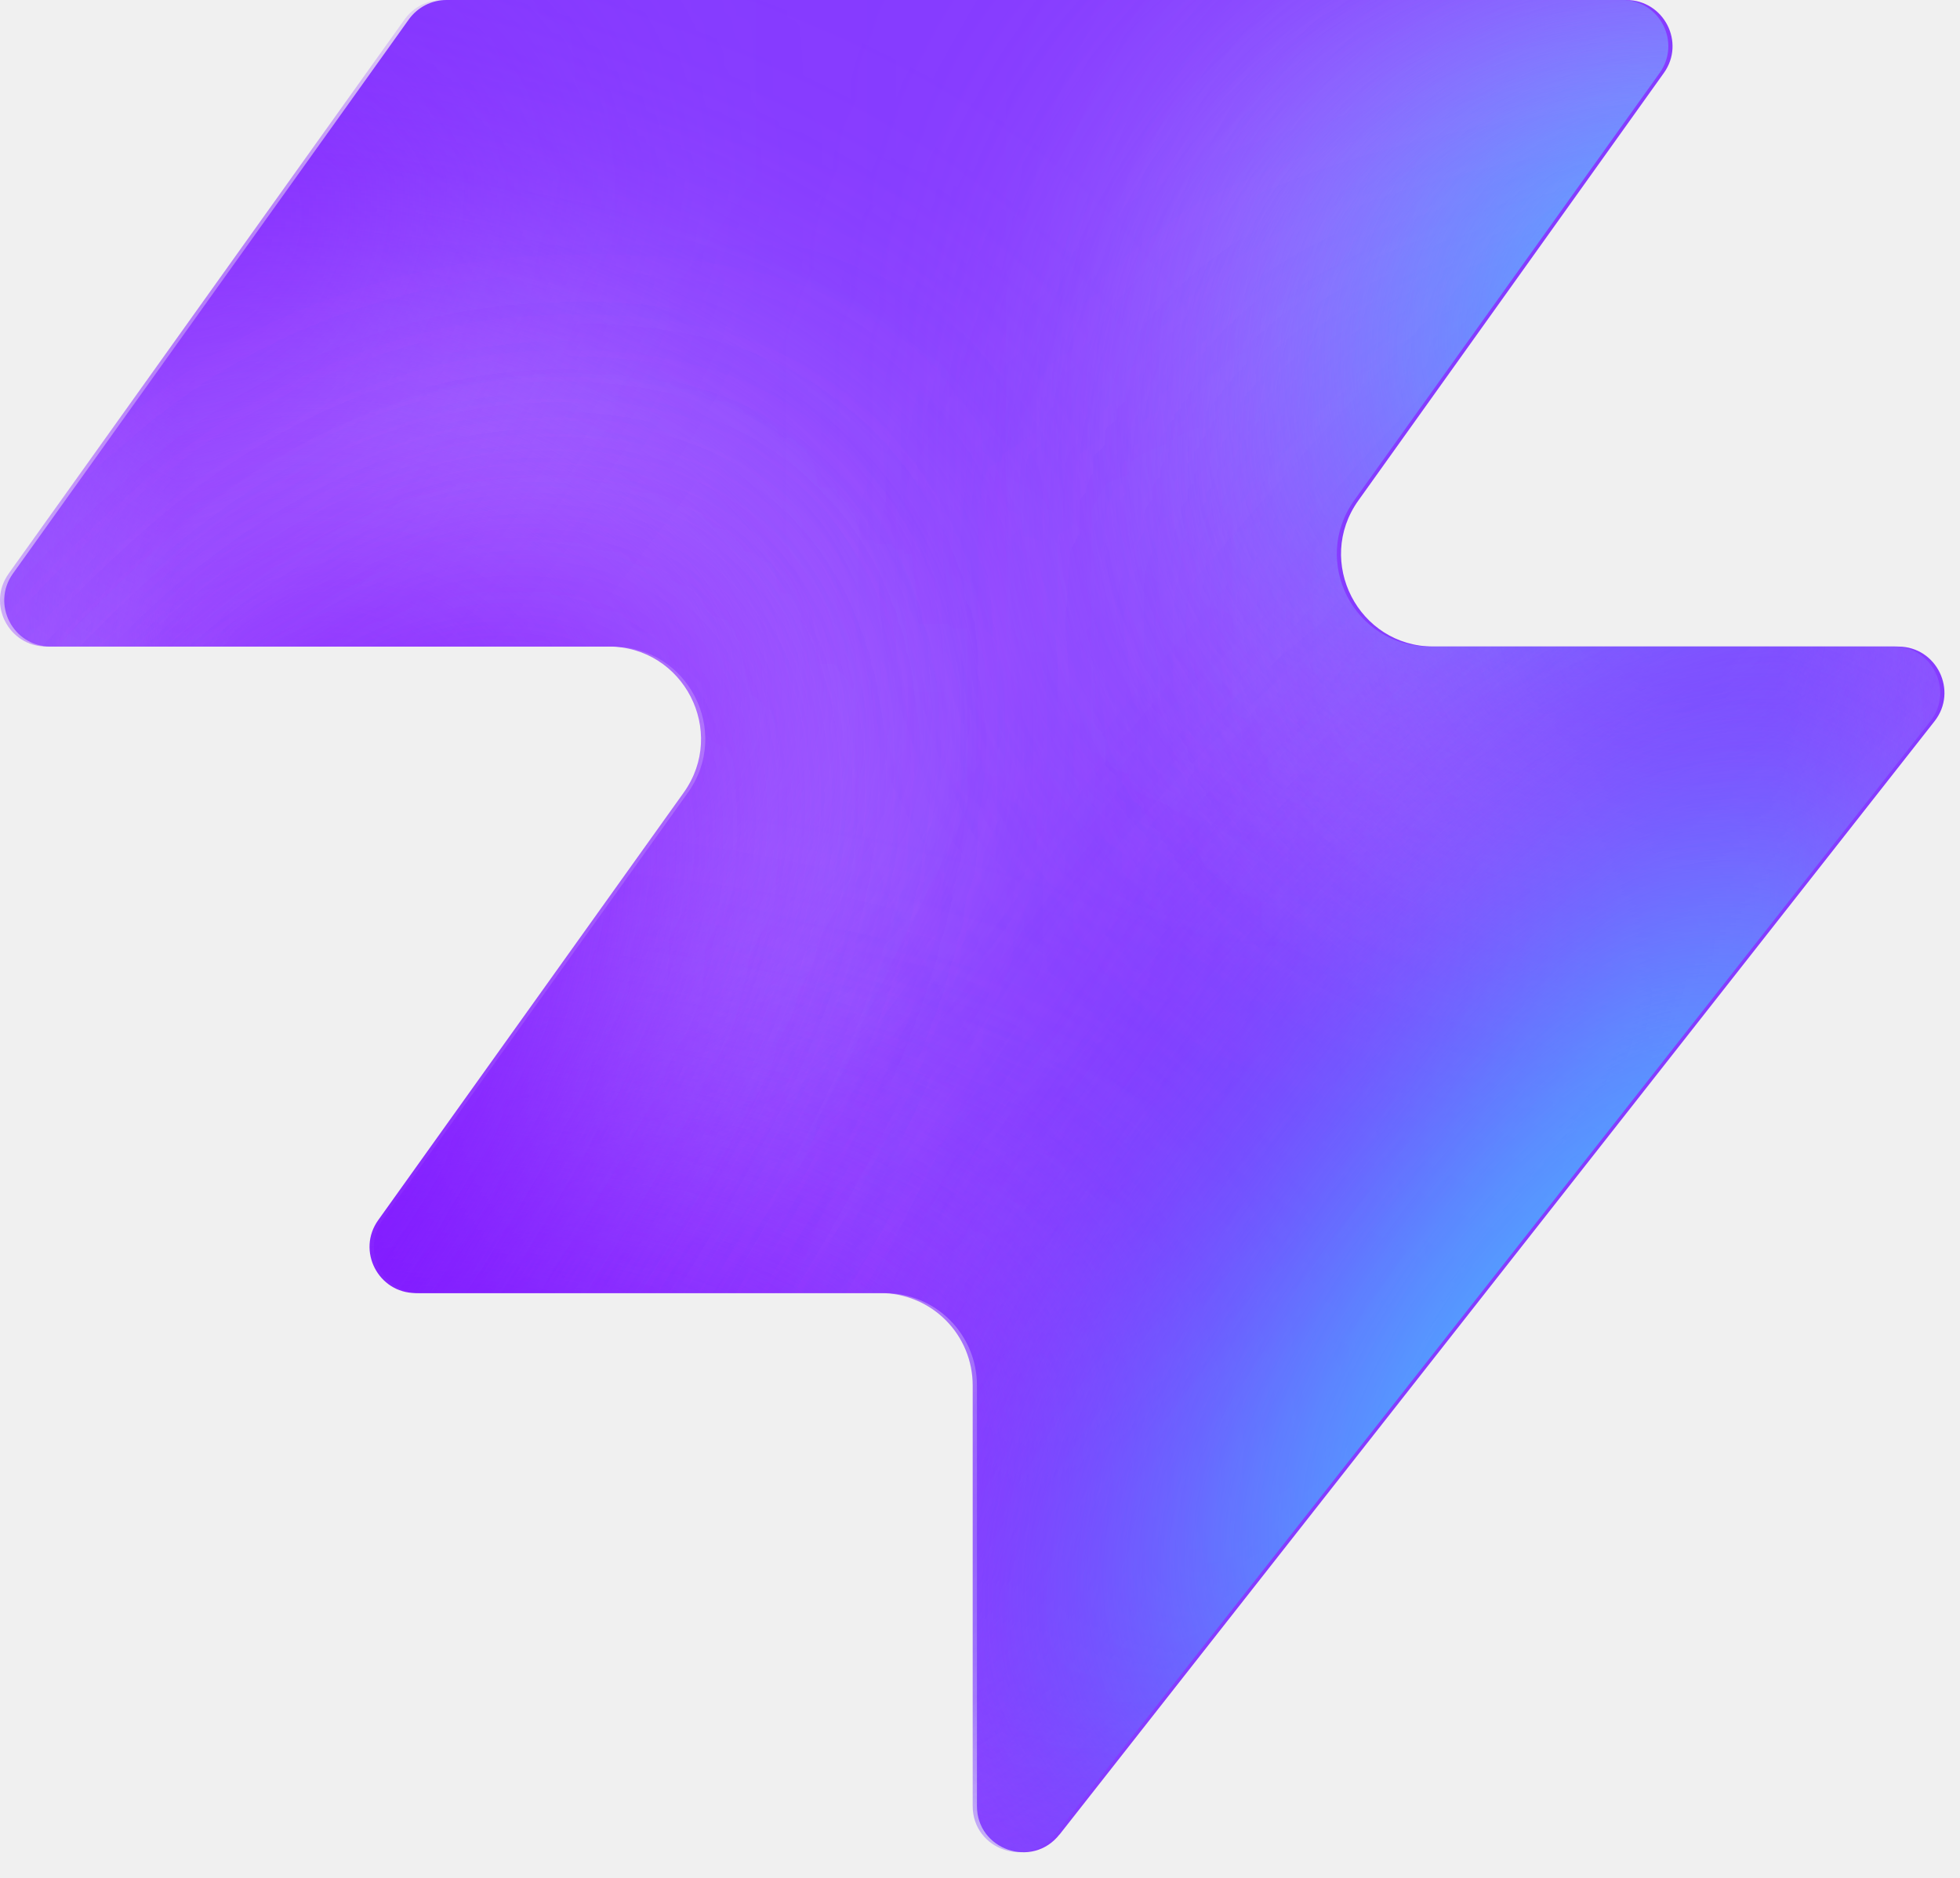
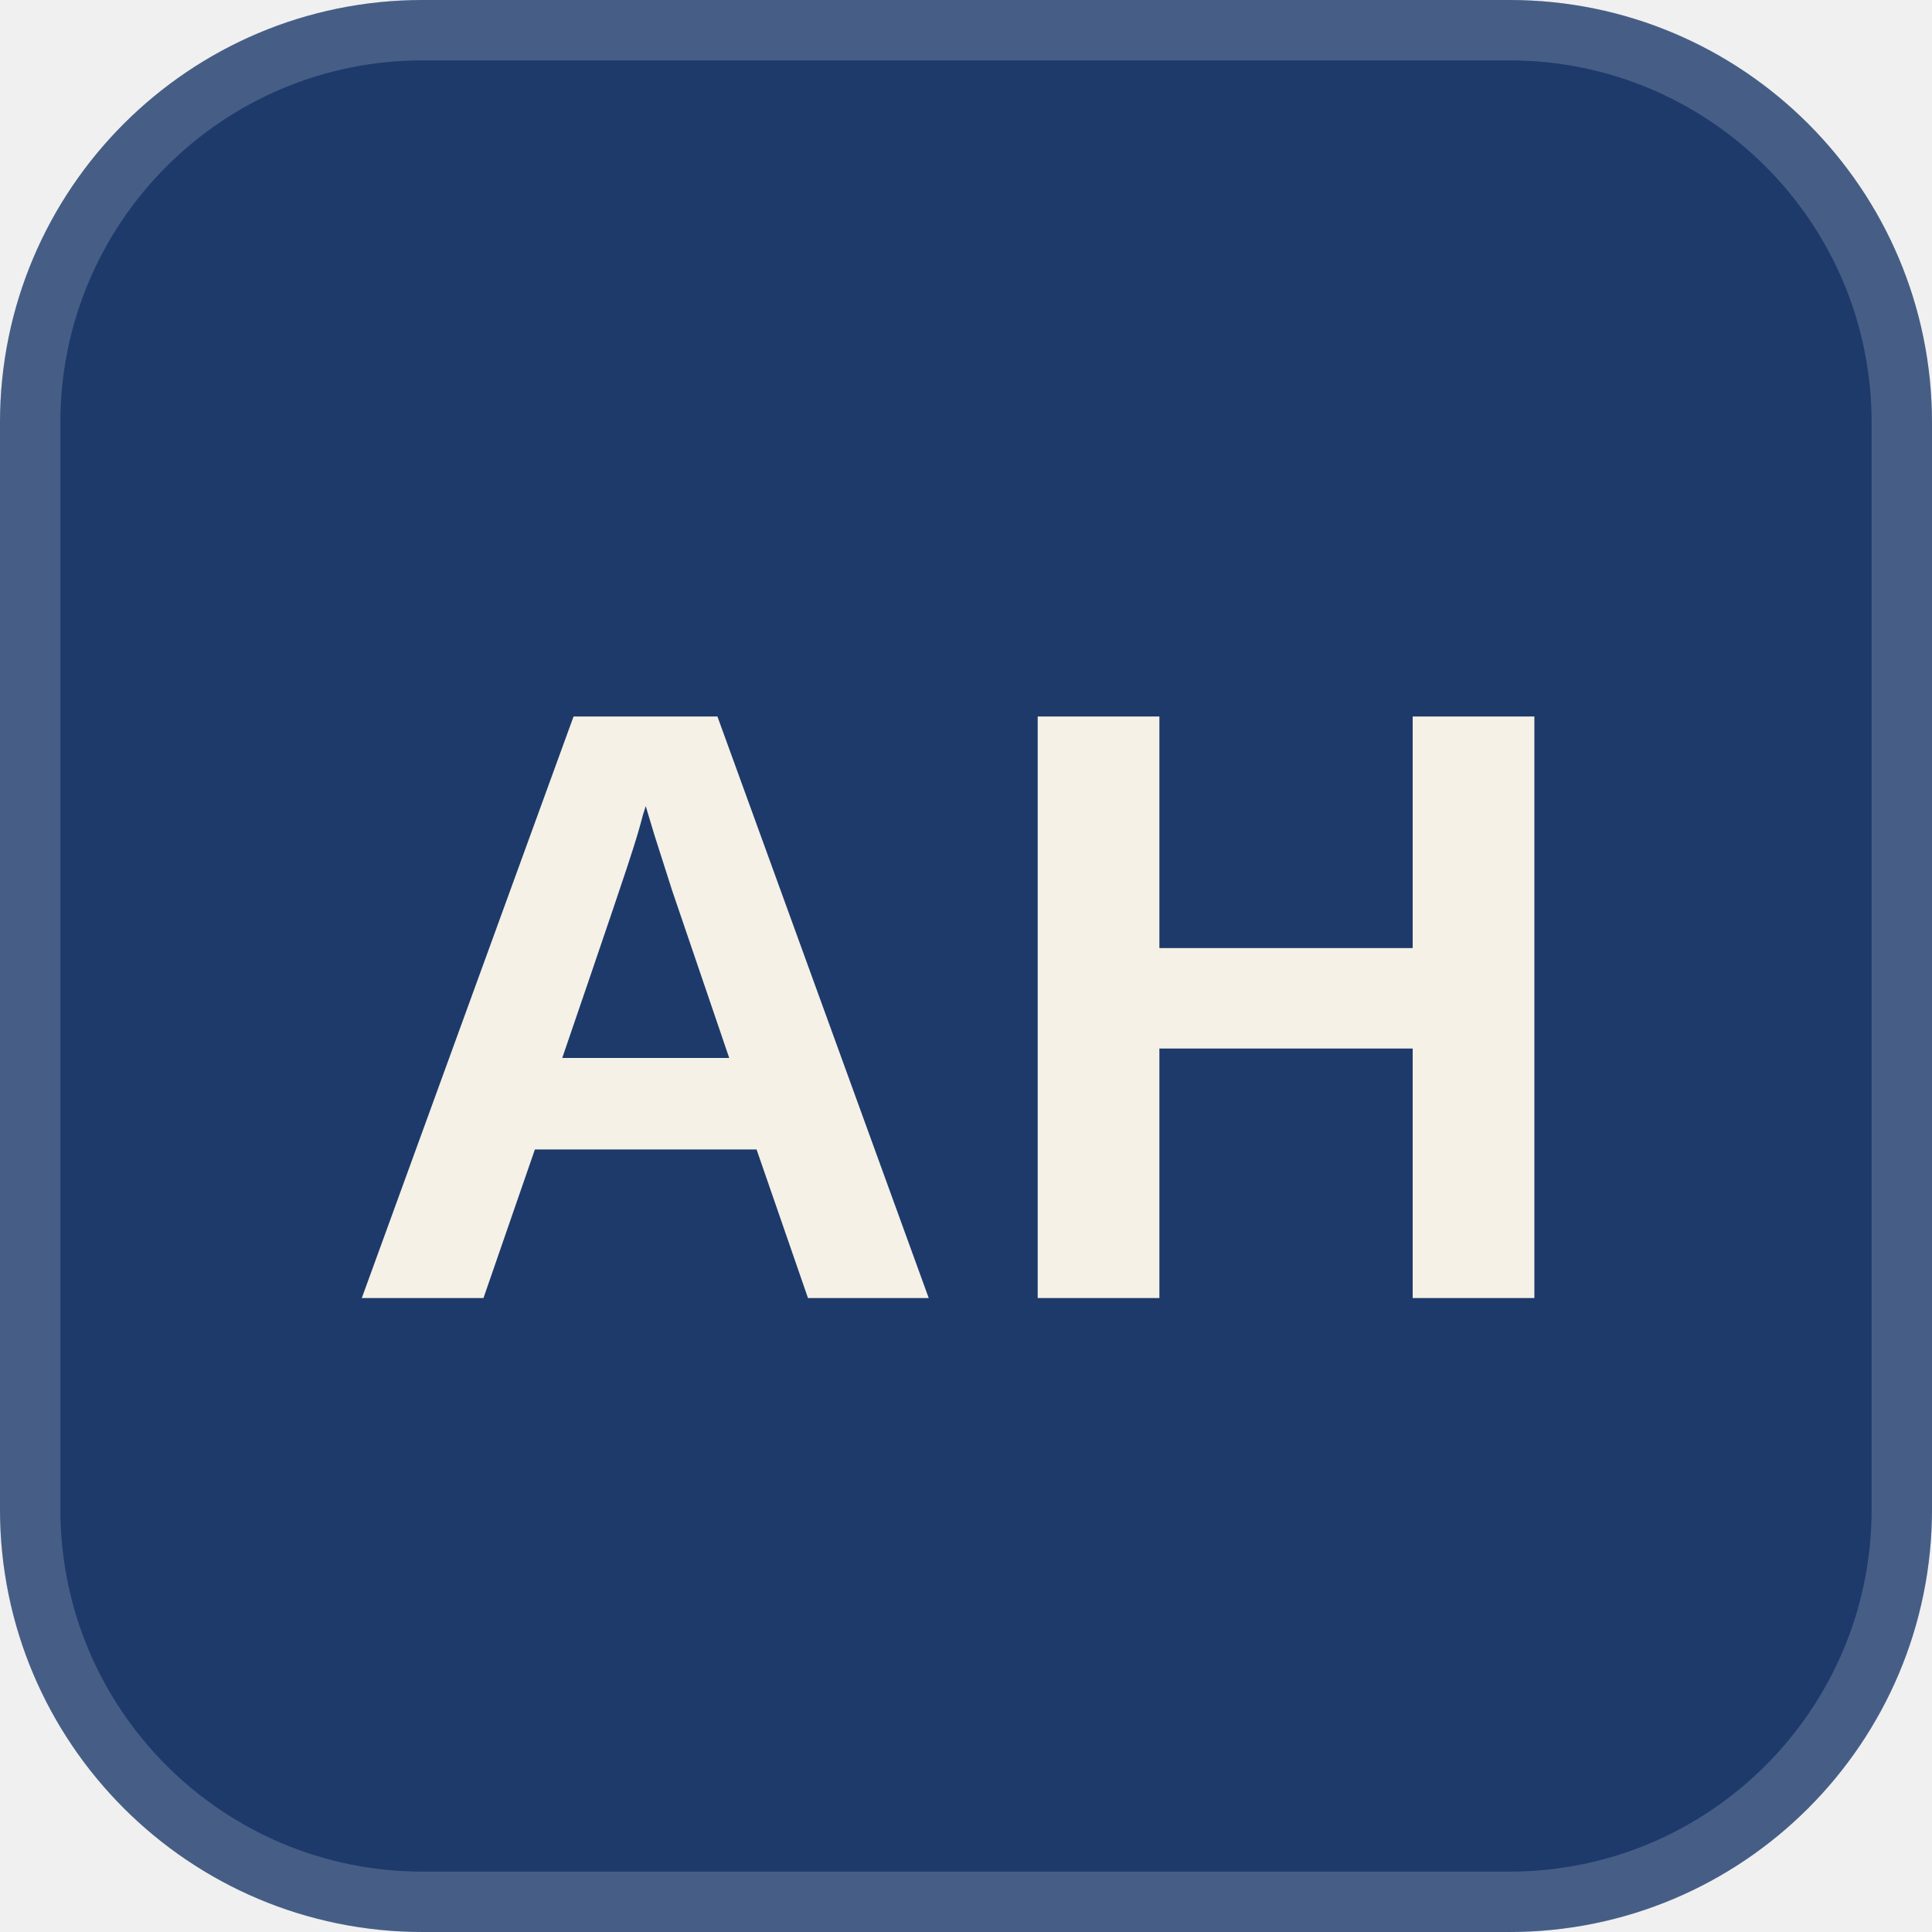
- <svg xmlns="http://www.w3.org/2000/svg" width="48" height="46" fill="none" viewBox="0 0 48 46">
-   <path fill="#863bff" d="M25.946 44.938c-.664.845-2.021.375-2.021-.698V33.937a2.26 2.26 0 0 0-2.262-2.262H10.287c-.92 0-1.456-1.04-.92-1.788l7.48-10.471c1.07-1.497 0-3.578-1.842-3.578H1.237c-.92 0-1.456-1.04-.92-1.788L10.013.474c.214-.297.556-.474.92-.474h28.894c.92 0 1.456 1.04.92 1.788l-7.48 10.471c-1.07 1.498 0 3.579 1.842 3.579h11.377c.943 0 1.473 1.088.89 1.83L25.947 44.94z" style="fill:#863bff;fill:color(display-p3 .525 .23 1);fill-opacity:1" />
-   <mask id="a" width="48" height="46" x="0" y="0" maskUnits="userSpaceOnUse" style="mask-type:alpha">
-     <path fill="#000" d="M25.842 44.938c-.664.844-2.021.375-2.021-.698V33.937a2.26 2.26 0 0 0-2.262-2.262H10.183c-.92 0-1.456-1.04-.92-1.788l7.48-10.471c1.07-1.498 0-3.579-1.842-3.579H1.133c-.92 0-1.456-1.04-.92-1.787L9.91.473c.214-.297.556-.474.92-.474h28.894c.92 0 1.456 1.04.92 1.788l-7.48 10.471c-1.07 1.498 0 3.578 1.842 3.578h11.377c.943 0 1.473 1.088.89 1.832L25.843 44.94z" style="fill:#000;fill-opacity:1" />
-   </mask>
-   <g mask="url(#a)">
-     <g filter="url(#b)">
-       <ellipse cx="5.508" cy="14.704" fill="#ede6ff" rx="5.508" ry="14.704" style="fill:#ede6ff;fill:color(display-p3 .927 .903 1);fill-opacity:1" transform="matrix(.00324 1 1 -.00324 -4.47 31.516)" />
-     </g>
-     <g filter="url(#c)">
-       <ellipse cx="10.399" cy="29.851" fill="#ede6ff" rx="10.399" ry="29.851" style="fill:#ede6ff;fill:color(display-p3 .927 .903 1);fill-opacity:1" transform="matrix(.00324 1 1 -.00324 -39.328 7.883)" />
-     </g>
-     <g filter="url(#d)">
-       <ellipse cx="5.508" cy="30.487" fill="#7e14ff" rx="5.508" ry="30.487" style="fill:#7e14ff;fill:color(display-p3 .492 .077 1);fill-opacity:1" transform="rotate(89.814 -25.913 -14.639)scale(1 -1)" />
-     </g>
-     <g filter="url(#e)">
-       <ellipse cx="5.508" cy="30.599" fill="#7e14ff" rx="5.508" ry="30.599" style="fill:#7e14ff;fill:color(display-p3 .492 .077 1);fill-opacity:1" transform="rotate(89.814 -32.644 -3.334)scale(1 -1)" />
-     </g>
-     <g filter="url(#f)">
-       <ellipse cx="5.508" cy="30.599" fill="#7e14ff" rx="5.508" ry="30.599" style="fill:#7e14ff;fill:color(display-p3 .492 .077 1);fill-opacity:1" transform="matrix(.00324 1 1 -.00324 -34.34 30.47)" />
-     </g>
-     <g filter="url(#g)">
-       <ellipse cx="14.072" cy="22.078" fill="#ede6ff" rx="14.072" ry="22.078" style="fill:#ede6ff;fill:color(display-p3 .927 .903 1);fill-opacity:1" transform="rotate(93.35 24.506 48.493)scale(-1 1)" />
-     </g>
-     <g filter="url(#h)">
-       <ellipse cx="3.47" cy="21.501" fill="#7e14ff" rx="3.47" ry="21.501" style="fill:#7e14ff;fill:color(display-p3 .492 .077 1);fill-opacity:1" transform="rotate(89.009 28.708 47.59)scale(-1 1)" />
-     </g>
-     <g filter="url(#i)">
-       <ellipse cx="3.47" cy="21.501" fill="#7e14ff" rx="3.47" ry="21.501" style="fill:#7e14ff;fill:color(display-p3 .492 .077 1);fill-opacity:1" transform="rotate(89.009 28.708 47.59)scale(-1 1)" />
-     </g>
-     <g filter="url(#j)">
-       <ellipse cx=".387" cy="8.972" fill="#7e14ff" rx="4.407" ry="29.108" style="fill:#7e14ff;fill:color(display-p3 .492 .077 1);fill-opacity:1" transform="rotate(39.51 .387 8.972)" />
-     </g>
-     <g filter="url(#k)">
-       <ellipse cx="47.523" cy="-6.092" fill="#7e14ff" rx="4.407" ry="29.108" style="fill:#7e14ff;fill:color(display-p3 .492 .077 1);fill-opacity:1" transform="rotate(37.892 47.523 -6.092)" />
-     </g>
-     <g filter="url(#l)">
-       <ellipse cx="41.412" cy="6.333" fill="#47bfff" rx="5.971" ry="9.665" style="fill:#47bfff;fill:color(display-p3 .28 .748 1);fill-opacity:1" transform="rotate(37.892 41.412 6.333)" />
-     </g>
-     <g filter="url(#m)">
-       <ellipse cx="-1.879" cy="38.332" fill="#7e14ff" rx="4.407" ry="29.108" style="fill:#7e14ff;fill:color(display-p3 .492 .077 1);fill-opacity:1" transform="rotate(37.892 -1.88 38.332)" />
-     </g>
-     <g filter="url(#n)">
-       <ellipse cx="-1.879" cy="38.332" fill="#7e14ff" rx="4.407" ry="29.108" style="fill:#7e14ff;fill:color(display-p3 .492 .077 1);fill-opacity:1" transform="rotate(37.892 -1.88 38.332)" />
-     </g>
-     <g filter="url(#o)">
-       <ellipse cx="35.651" cy="29.907" fill="#7e14ff" rx="4.407" ry="29.108" style="fill:#7e14ff;fill:color(display-p3 .492 .077 1);fill-opacity:1" transform="rotate(37.892 35.651 29.907)" />
-     </g>
-     <g filter="url(#p)">
-       <ellipse cx="38.418" cy="32.4" fill="#47bfff" rx="5.971" ry="15.297" style="fill:#47bfff;fill:color(display-p3 .28 .748 1);fill-opacity:1" transform="rotate(37.892 38.418 32.4)" />
-     </g>
-   </g>
-   <defs>
-     <filter id="b" width="60.045" height="41.654" x="-19.77" y="16.149" color-interpolation-filters="sRGB" filterUnits="userSpaceOnUse">
-       <feFlood flood-opacity="0" result="BackgroundImageFix" />
-       <feBlend in="SourceGraphic" in2="BackgroundImageFix" result="shape" />
-       <feGaussianBlur result="effect1_foregroundBlur_2002_17158" stdDeviation="7.659" />
-     </filter>
-     <filter id="c" width="90.34" height="51.437" x="-54.613" y="-7.533" color-interpolation-filters="sRGB" filterUnits="userSpaceOnUse">
-       <feFlood flood-opacity="0" result="BackgroundImageFix" />
-       <feBlend in="SourceGraphic" in2="BackgroundImageFix" result="shape" />
-       <feGaussianBlur result="effect1_foregroundBlur_2002_17158" stdDeviation="7.659" />
-     </filter>
-     <filter id="d" width="79.355" height="29.4" x="-49.64" y="2.03" color-interpolation-filters="sRGB" filterUnits="userSpaceOnUse">
-       <feFlood flood-opacity="0" result="BackgroundImageFix" />
-       <feBlend in="SourceGraphic" in2="BackgroundImageFix" result="shape" />
-       <feGaussianBlur result="effect1_foregroundBlur_2002_17158" stdDeviation="4.596" />
-     </filter>
-     <filter id="e" width="79.579" height="29.4" x="-45.045" y="20.029" color-interpolation-filters="sRGB" filterUnits="userSpaceOnUse">
-       <feFlood flood-opacity="0" result="BackgroundImageFix" />
-       <feBlend in="SourceGraphic" in2="BackgroundImageFix" result="shape" />
-       <feGaussianBlur result="effect1_foregroundBlur_2002_17158" stdDeviation="4.596" />
-     </filter>
-     <filter id="f" width="79.579" height="29.4" x="-43.513" y="21.178" color-interpolation-filters="sRGB" filterUnits="userSpaceOnUse">
-       <feFlood flood-opacity="0" result="BackgroundImageFix" />
-       <feBlend in="SourceGraphic" in2="BackgroundImageFix" result="shape" />
-       <feGaussianBlur result="effect1_foregroundBlur_2002_17158" stdDeviation="4.596" />
-     </filter>
-     <filter id="g" width="74.749" height="58.852" x="15.756" y="-17.901" color-interpolation-filters="sRGB" filterUnits="userSpaceOnUse">
-       <feFlood flood-opacity="0" result="BackgroundImageFix" />
-       <feBlend in="SourceGraphic" in2="BackgroundImageFix" result="shape" />
-       <feGaussianBlur result="effect1_foregroundBlur_2002_17158" stdDeviation="7.659" />
-     </filter>
-     <filter id="h" width="61.377" height="25.362" x="23.548" y="2.284" color-interpolation-filters="sRGB" filterUnits="userSpaceOnUse">
-       <feFlood flood-opacity="0" result="BackgroundImageFix" />
-       <feBlend in="SourceGraphic" in2="BackgroundImageFix" result="shape" />
-       <feGaussianBlur result="effect1_foregroundBlur_2002_17158" stdDeviation="4.596" />
-     </filter>
-     <filter id="i" width="61.377" height="25.362" x="23.548" y="2.284" color-interpolation-filters="sRGB" filterUnits="userSpaceOnUse">
-       <feFlood flood-opacity="0" result="BackgroundImageFix" />
-       <feBlend in="SourceGraphic" in2="BackgroundImageFix" result="shape" />
-       <feGaussianBlur result="effect1_foregroundBlur_2002_17158" stdDeviation="4.596" />
-     </filter>
-     <filter id="j" width="56.045" height="63.649" x="-27.636" y="-22.853" color-interpolation-filters="sRGB" filterUnits="userSpaceOnUse">
-       <feFlood flood-opacity="0" result="BackgroundImageFix" />
-       <feBlend in="SourceGraphic" in2="BackgroundImageFix" result="shape" />
-       <feGaussianBlur result="effect1_foregroundBlur_2002_17158" stdDeviation="4.596" />
-     </filter>
-     <filter id="k" width="54.814" height="64.646" x="20.116" y="-38.415" color-interpolation-filters="sRGB" filterUnits="userSpaceOnUse">
-       <feFlood flood-opacity="0" result="BackgroundImageFix" />
-       <feBlend in="SourceGraphic" in2="BackgroundImageFix" result="shape" />
-       <feGaussianBlur result="effect1_foregroundBlur_2002_17158" stdDeviation="4.596" />
-     </filter>
-     <filter id="l" width="33.541" height="35.313" x="24.641" y="-11.323" color-interpolation-filters="sRGB" filterUnits="userSpaceOnUse">
-       <feFlood flood-opacity="0" result="BackgroundImageFix" />
-       <feBlend in="SourceGraphic" in2="BackgroundImageFix" result="shape" />
-       <feGaussianBlur result="effect1_foregroundBlur_2002_17158" stdDeviation="4.596" />
-     </filter>
-     <filter id="m" width="54.814" height="64.646" x="-29.286" y="6.009" color-interpolation-filters="sRGB" filterUnits="userSpaceOnUse">
-       <feFlood flood-opacity="0" result="BackgroundImageFix" />
-       <feBlend in="SourceGraphic" in2="BackgroundImageFix" result="shape" />
-       <feGaussianBlur result="effect1_foregroundBlur_2002_17158" stdDeviation="4.596" />
-     </filter>
-     <filter id="n" width="54.814" height="64.646" x="-29.286" y="6.009" color-interpolation-filters="sRGB" filterUnits="userSpaceOnUse">
-       <feFlood flood-opacity="0" result="BackgroundImageFix" />
-       <feBlend in="SourceGraphic" in2="BackgroundImageFix" result="shape" />
-       <feGaussianBlur result="effect1_foregroundBlur_2002_17158" stdDeviation="4.596" />
-     </filter>
-     <filter id="o" width="54.814" height="64.646" x="8.244" y="-2.416" color-interpolation-filters="sRGB" filterUnits="userSpaceOnUse">
-       <feFlood flood-opacity="0" result="BackgroundImageFix" />
-       <feBlend in="SourceGraphic" in2="BackgroundImageFix" result="shape" />
-       <feGaussianBlur result="effect1_foregroundBlur_2002_17158" stdDeviation="4.596" />
-     </filter>
-     <filter id="p" width="39.409" height="43.623" x="18.713" y="10.588" color-interpolation-filters="sRGB" filterUnits="userSpaceOnUse">
-       <feFlood flood-opacity="0" result="BackgroundImageFix" />
-       <feBlend in="SourceGraphic" in2="BackgroundImageFix" result="shape" />
-       <feGaussianBlur result="effect1_foregroundBlur_2002_17158" stdDeviation="4.596" />
-     </filter>
-   </defs>
+ <svg xmlns="http://www.w3.org/2000/svg" viewBox="0 0 64 64">
+   <rect width="64" height="64" rx="14" fill="#1d3a6b" />
+   <rect x="1" y="1" width="62" height="62" rx="13" fill="none" stroke="#ffffff" stroke-opacity="0.18" stroke-width="2" />
+   <text x="32" y="43" font-family="Arial, Helvetica, sans-serif" font-weight="800" font-size="28" letter-spacing="1" fill="#f5f1e6" text-anchor="middle">AH</text>
</svg>
